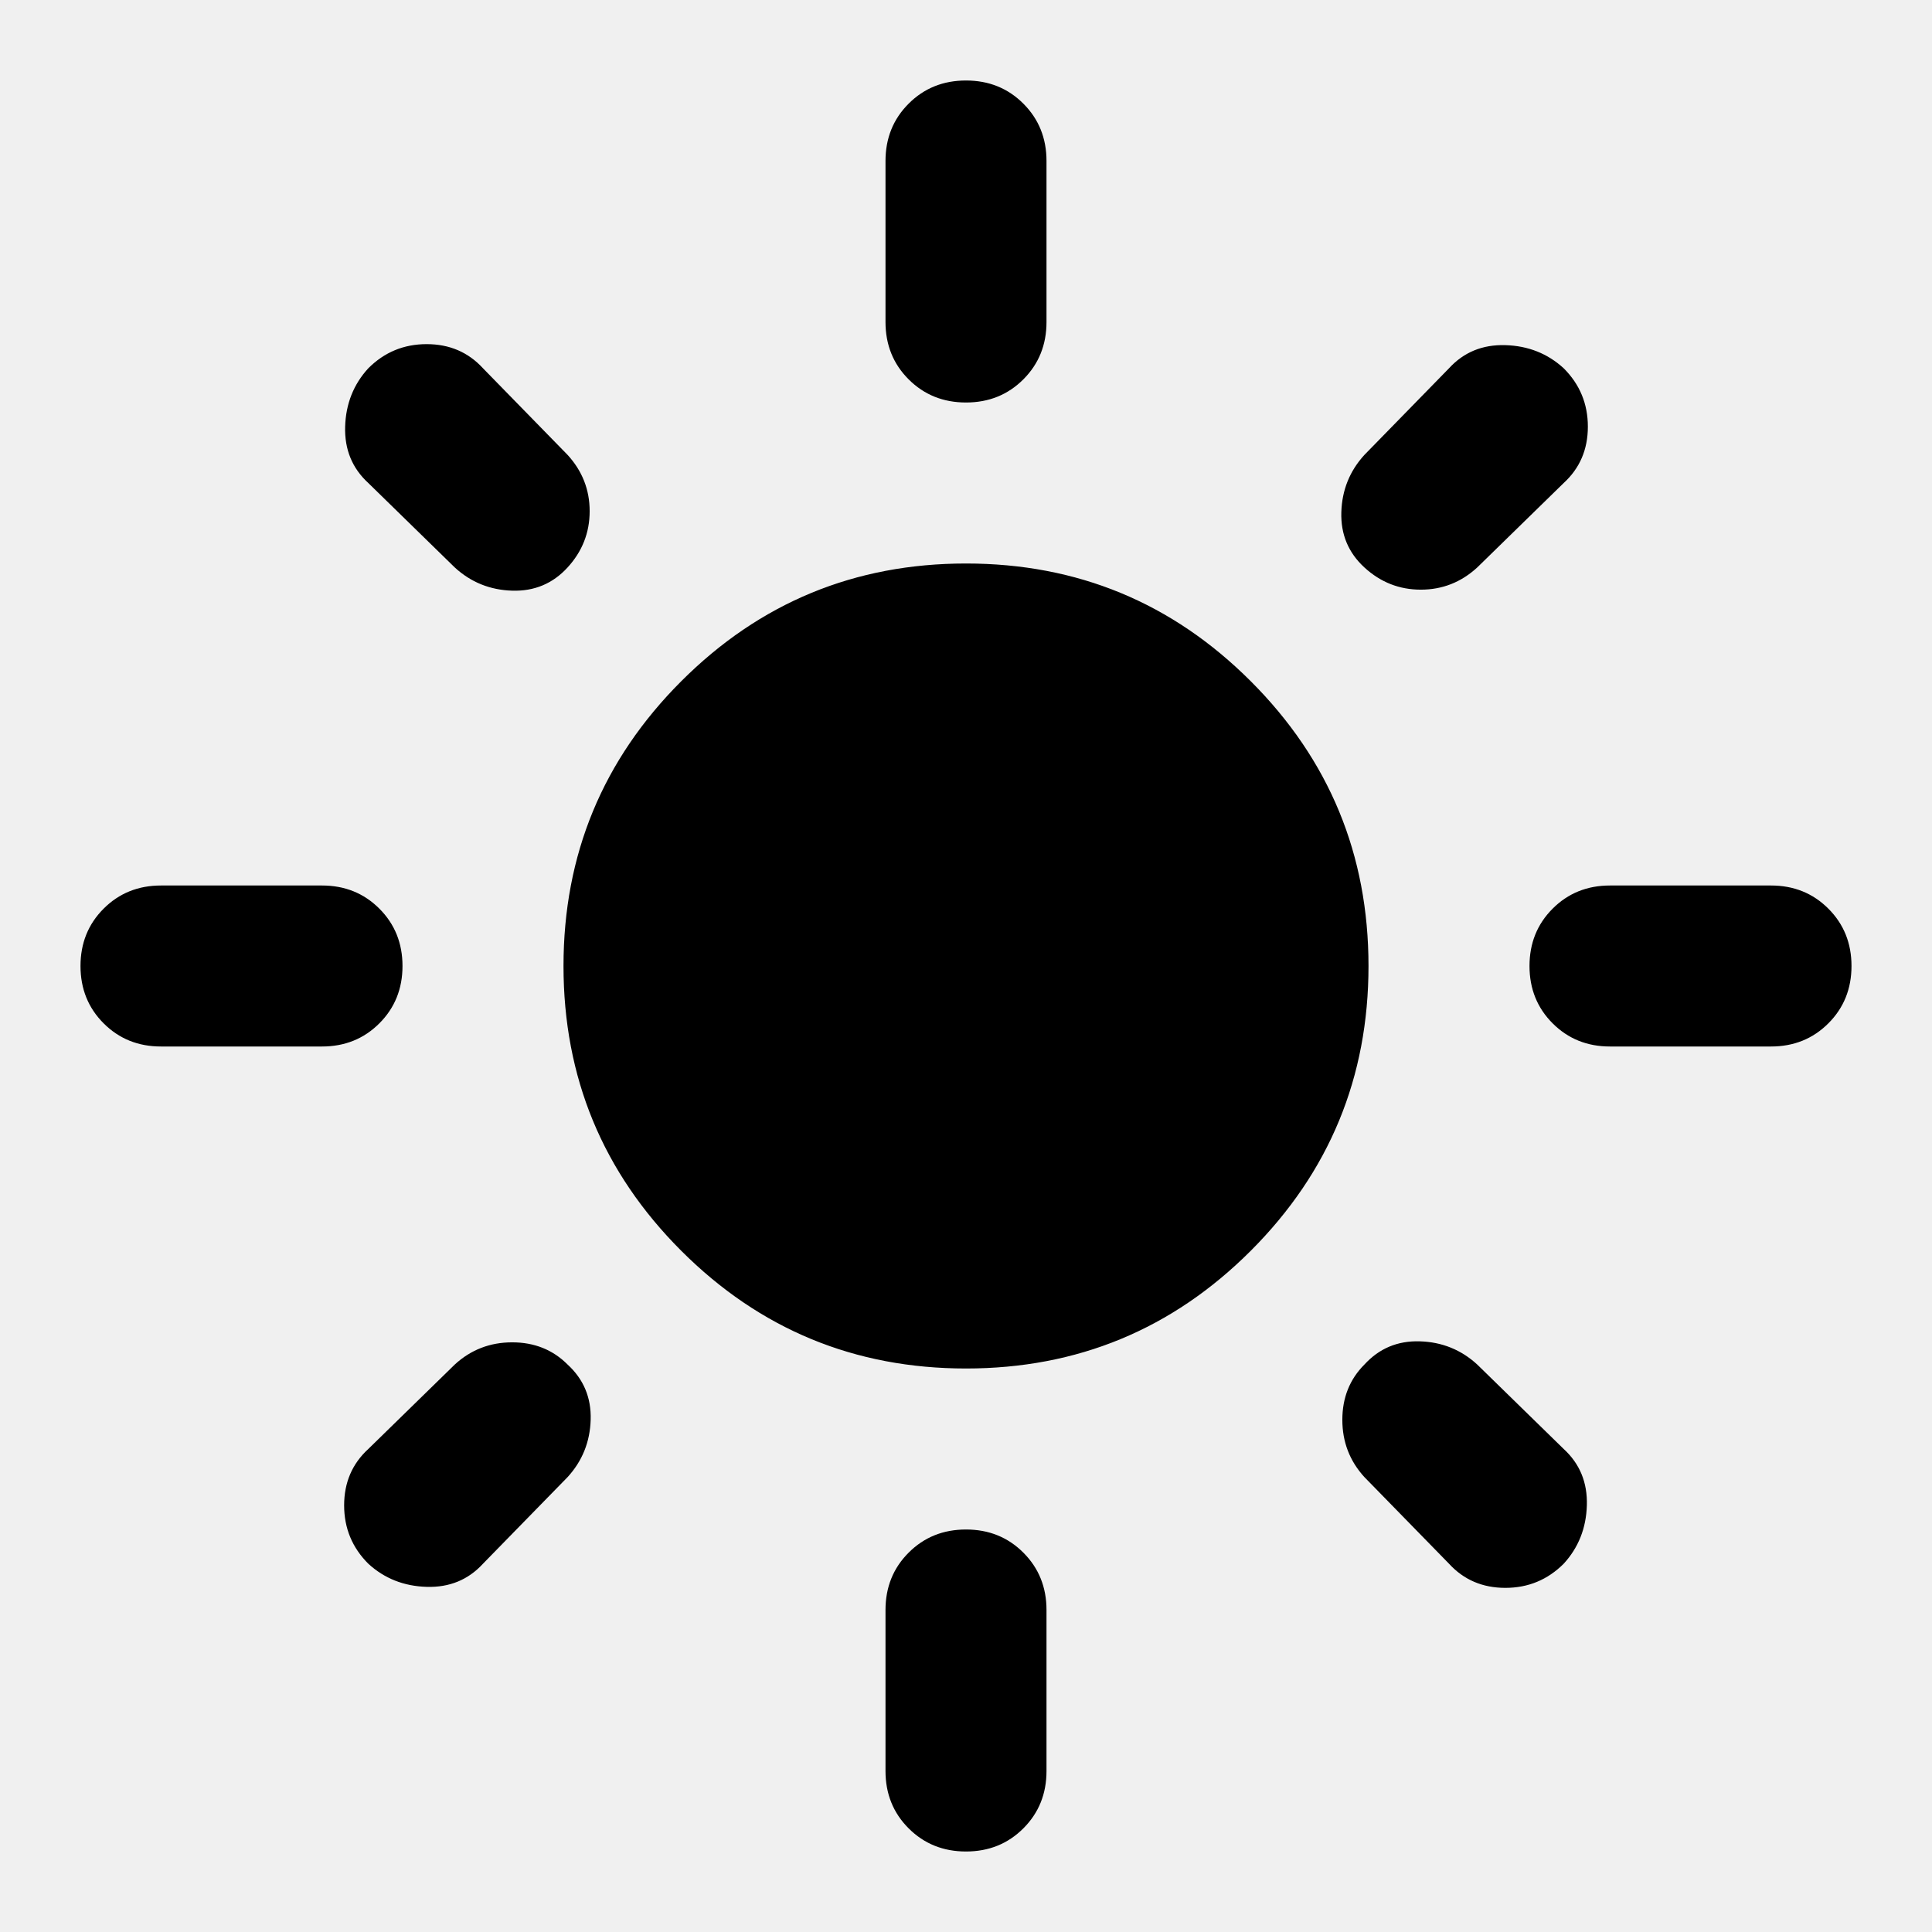
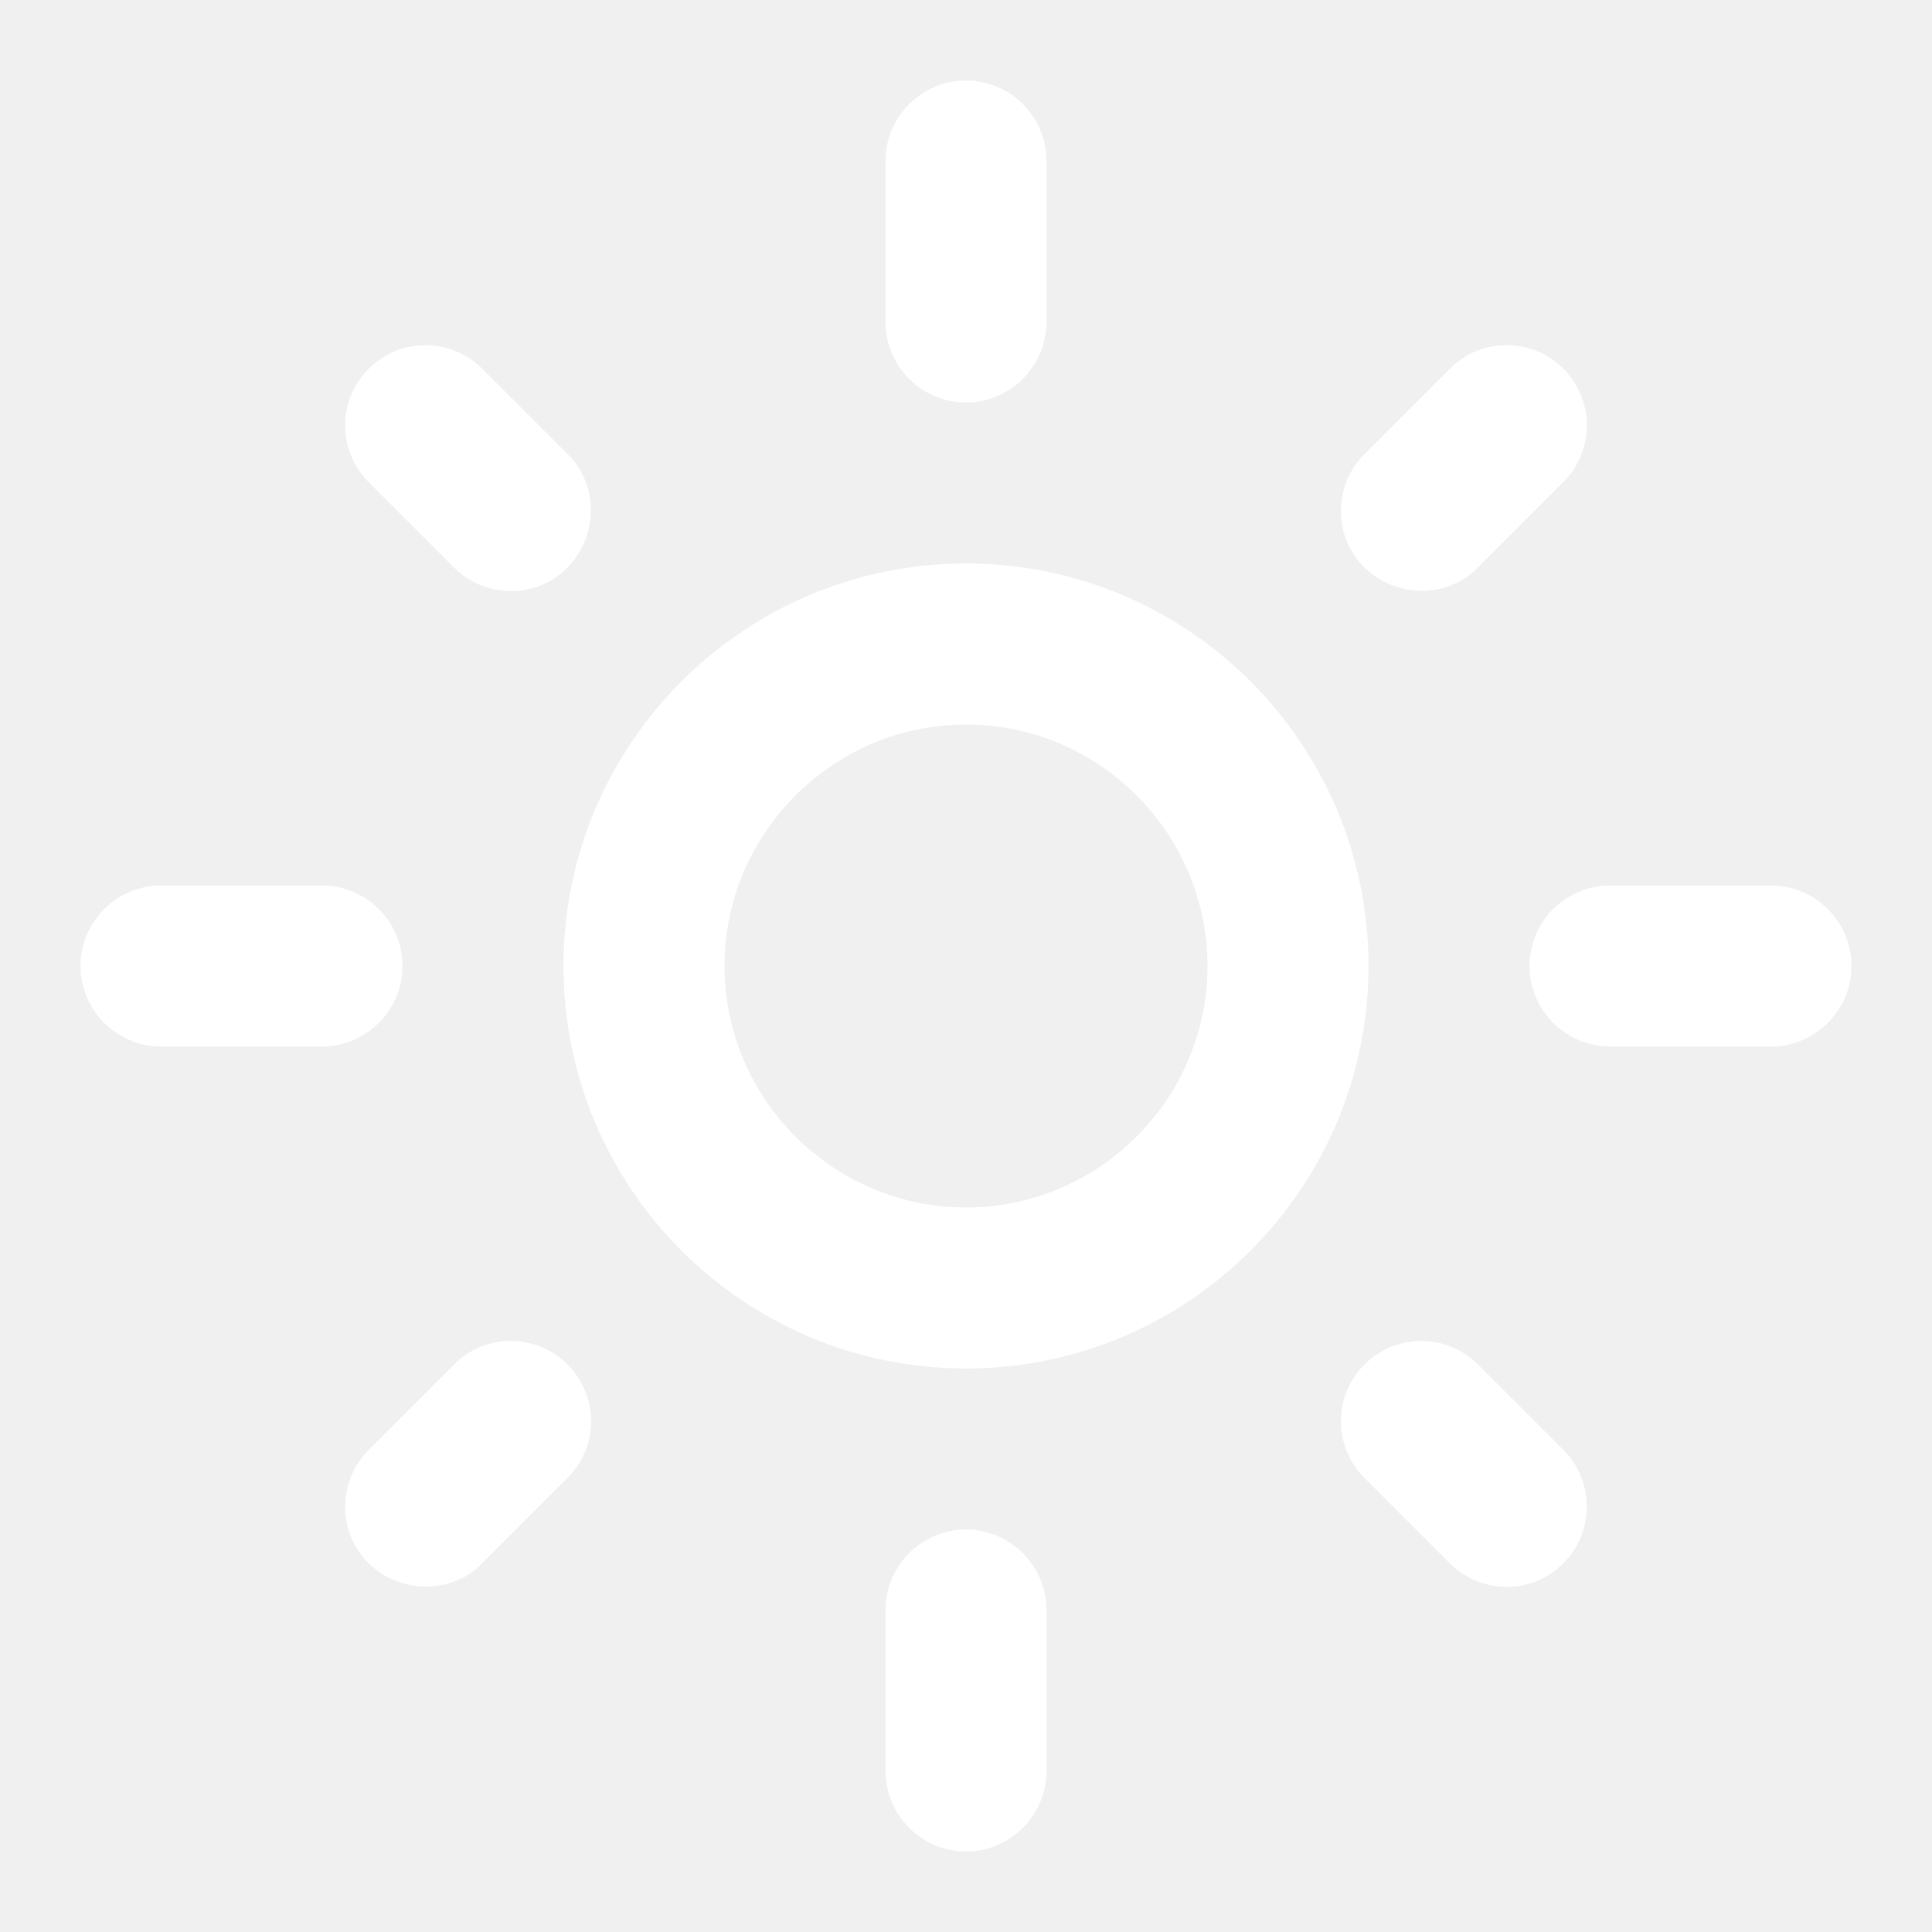
- <svg xmlns="http://www.w3.org/2000/svg" height="24" viewBox="0 -960 960 960" width="24">
-   <path d="M480-280q-83 0-141.5-58.5T280-480q0-83 58.5-141.5T480-680q83 0 141.5 58.5T680-480q0 83-58.5 141.5T480-280ZM80-440q-17 0-28.5-11.5T40-480q0-17 11.5-28.5T80-520h80q17 0 28.5 11.5T200-480q0 17-11.5 28.5T160-440H80Zm720 0q-17 0-28.5-11.5T760-480q0-17 11.5-28.5T800-520h80q17 0 28.5 11.5T920-480q0 17-11.5 28.5T880-440h-80ZM480-760q-17 0-28.5-11.5T440-800v-80q0-17 11.5-28.5T480-920q17 0 28.5 11.5T520-880v80q0 17-11.5 28.5T480-760Zm0 720q-17 0-28.5-11.5T440-80v-80q0-17 11.5-28.5T480-200q17 0 28.5 11.5T520-160v80q0 17-11.5 28.5T480-40ZM226-678l-43-42q-12-11-11.5-28t11.5-29q12-12 29-12t28 12l42 43q11 12 11 28t-11 28q-11 12-27.5 11.5T226-678Zm494 495-42-43q-11-12-11-28.5t11-27.5q11-12 27.5-11.5T734-282l43 42q12 11 11.5 28T777-183q-12 12-29 12t-28-12Zm-42-495q-12-11-11.5-27.5T678-734l42-43q11-12 28-11.5t29 11.5q12 12 12 29t-12 28l-43 42q-12 11-28 11t-28-11ZM183-183q-12-12-12-29t12-28l43-42q12-11 28.5-11t27.5 11q12 11 11.5 27.5T282-226l-42 43q-11 12-28 11.5T183-183Z" />
+ <svg xmlns="http://www.w3.org/2000/svg" width="24" height="24" viewBox="0 0 24 24">
+   <path fill="#ffffff" d="M12 9c1.65 0 3 1.35 3 3s-1.35 3-3 3-3-1.35-3-3 1.35-3 3-3m0-2c-2.76 0-5 2.24-5 5s2.24 5 5 5 5-2.24 5-5-2.24-5-5-5zM2 13h2c.55 0 1-.45 1-1s-.45-1-1-1H2c-.55 0-1 .45-1 1s.45 1 1 1zm18 0h2c.55 0 1-.45 1-1s-.45-1-1-1h-2c-.55 0-1 .45-1 1s.45 1 1 1zM11 2v2c0 .55.45 1 1 1s1-.45 1-1V2c0-.55-.45-1-1-1s-1 .45-1 1zm0 18v2c0 .55.45 1 1 1s1-.45 1-1v-2c0-.55-.45-1-1-1s-1 .45-1 1zM5.99 4.58a.996.996 0 0 0-1.41 0 .996.996 0 0 0 0 1.41l1.06 1.06c.39.39 1.03.39 1.41 0s.39-1.03 0-1.41L5.99 4.58zm12.37 12.37a.996.996 0 0 0-1.41 0 .996.996 0 0 0 0 1.41l1.06 1.06c.39.39 1.03.39 1.41 0a.996.996 0 0 0 0-1.41l-1.06-1.06zm1.06-10.96a.996.996 0 0 0 0-1.41.996.996 0 0 0-1.41 0l-1.06 1.06c-.39.39-.39 1.03 0 1.41s1.03.39 1.41 0l1.06-1.06zM7.05 18.36a.996.996 0 0 0 0-1.41.996.996 0 0 0-1.41 0l-1.06 1.06c-.39.39-.39 1.03 0 1.41s1.03.39 1.41 0l1.06-1.06z" />
</svg>
